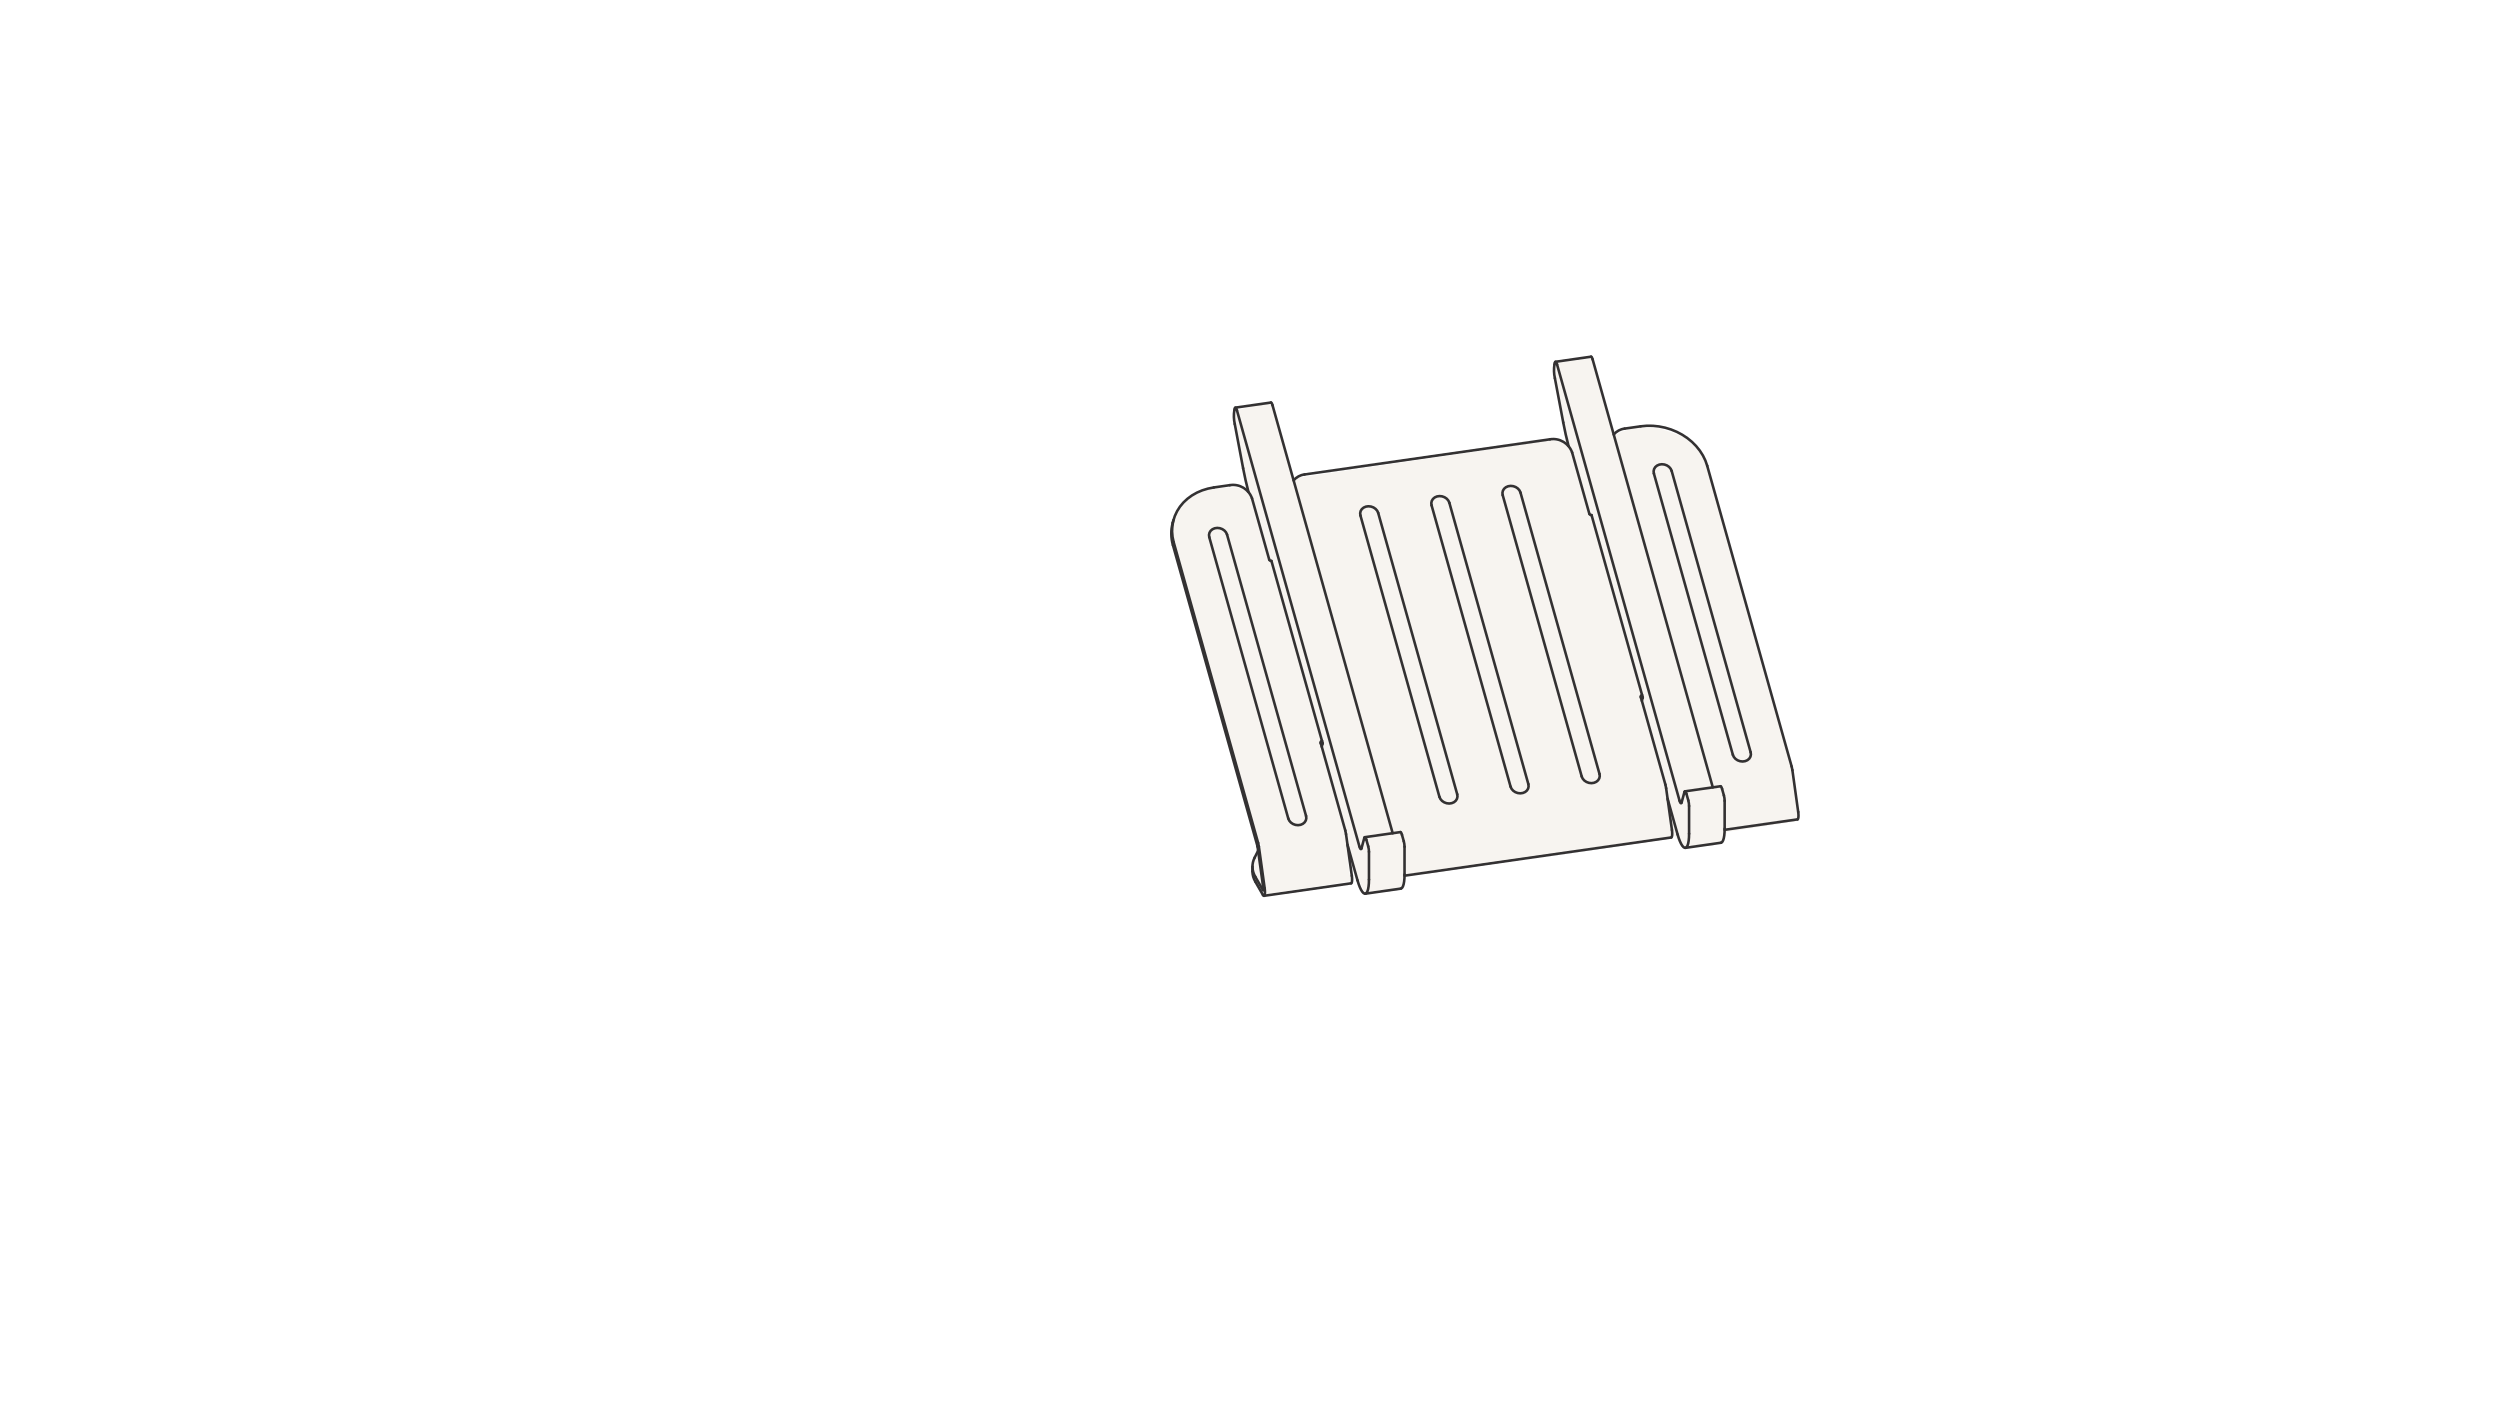
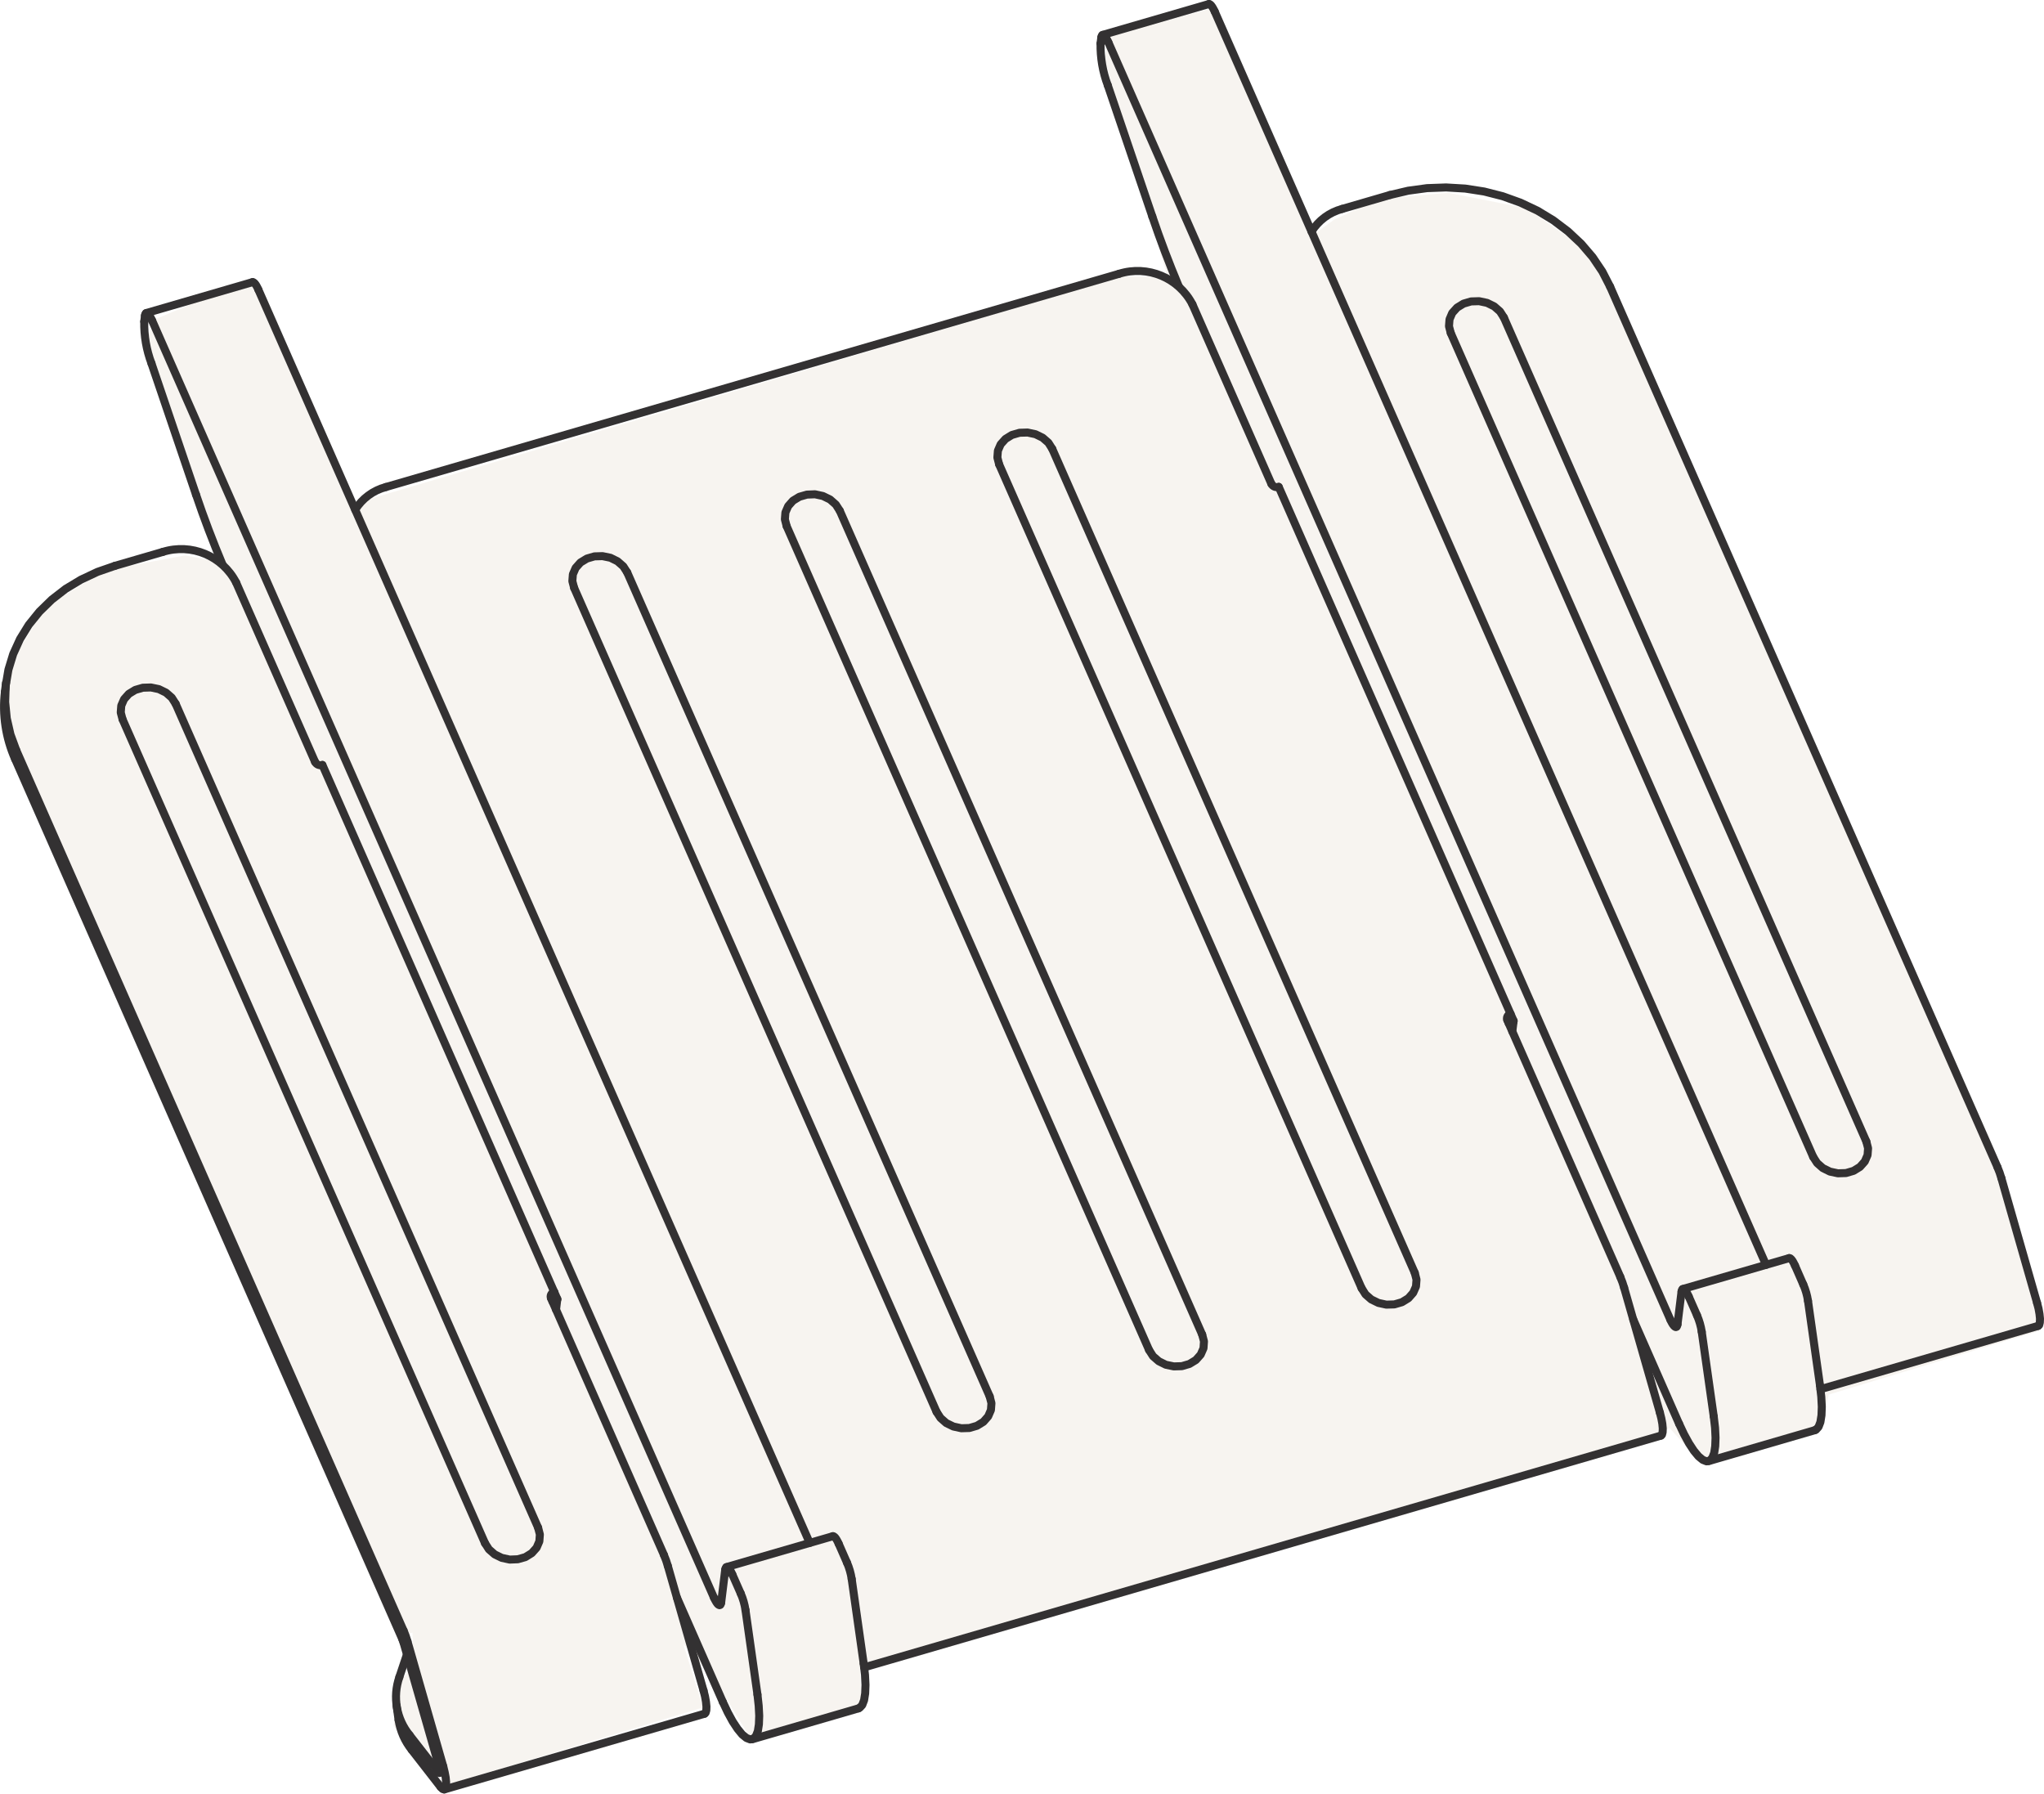
- <svg xmlns="http://www.w3.org/2000/svg" id="Layer1" width="1920" height="1080" version="1.1" viewBox="0 0 1920 1080">
+ <svg xmlns="http://www.w3.org/2000/svg" id="Layer1" width="509.72" height="447.2" version="1.1" viewBox="0 0 509.72 447.2">
  <defs>
    <style>
      .st0 {
-         fill: #f0ebe3;
-         fill-opacity: 0.5;
-       }
- 
-       .st1, .st2 {
-         fill: none;
-       }
- 
-       .st2 {
        stroke: #333132;
        stroke-linecap: round;
        stroke-linejoin: round;
        stroke-width: 2px;
      }
+ 
+       .st0, .st1 {
+         fill: none;
+       }
+ 
+       .st2 {
+         fill: #f0ebe3;
+         fill-opacity: .5;
+       }
    </style>
  </defs>
-   <polygon class="st0" points="902.3 395.83 913.31 382.18 929.61 375.13 949.86 374.25 957.79 376.89 947.66 319.65 951.18 314.8 964.39 311.28 977.61 309.96 993.02 368.09 997.42 366.77 1191.18 338.14 1202.19 339.9 1194.27 283.98 1196.03 278.25 1222.01 275.17 1238.74 335.06 1245.35 331.54 1257.24 328.01 1274.41 328.89 1293.35 335.5 1306.56 347.83 1311.4 357.96 1377.02 590.03 1380.98 627.9 1380.54 630.55 1326.38 638.91 1322.85 647.72 1298.19 651.24 1292.47 651.24 1285.86 641.56 1281.46 643.76 1077.57 672.38 1076.69 682.07 1048.5 686.91 1041.02 669.74 1034.85 660.49 1037.5 676.78 972.32 686.91 960.43 670.62 962.63 660.49 967.48 656.53 968.36 648.16 965.72 648.6 899.66 410.36 902.3 395.83" />
+   <polygon class="st2" points="2.07 166.53 11.05 151.47 26.2 142.2 46.13 138.49 54.35 139.99 36.29 84.74 39.1 79.44 51.68 74.1 64.59 70.94 88 126.34 92.17 124.41 280 68.89 291.15 69.09 275.46 14.83 276.4 8.91 301.69 2.22 326.66 59.17 332.71 54.76 343.98 49.6 361.11 48.06 380.79 51.95 395.6 62.3 401.81 71.65 499.33 292.23 508.56 329.17 508.5 331.85 456.05 347.73 453.79 356.94 429.86 363.89 424.2 364.69 416.3 356.03 412.25 358.83 214.39 415.76 214.88 425.48 187.64 434.22 177.83 418.27 170.42 409.98 175.33 425.74 112.22 444.91 98.16 430.45 98.92 420.11 103.16 415.51 102.86 407.1 100.31 407.9 1.49 181.28 2.07 166.53" />
  <g id="LINE">
-     <line class="st2" x1="1321.36" y1="603.84" x2="1294.04" y2="607.75" />
+     <line class="st0" x1="446.16" y1="313.71" x2="419.66" y2="321.41" />
  </g>
  <g id="LINE1">
-     <line class="st2" x1="1294.37" y1="651.15" x2="1321.68" y2="647.23" />
+     <line class="st0" x1="426.07" y1="364.33" x2="452.56" y2="356.62" />
  </g>
  <g id="LINE2">
-     <line class="st2" x1="1221.94" y1="273.94" x2="1194.62" y2="277.85" />
+     <line class="st0" x1="301.45" y1="1.01" x2="274.95" y2="8.71" />
  </g>
  <g id="LINE3">
-     <line class="st2" x1="1075.51" y1="639.05" x2="1048.19" y2="642.96" />
+     <line class="st0" x1="207.68" y1="383.05" x2="181.17" y2="390.75" />
  </g>
  <g id="LINE4">
-     <line class="st2" x1="1048.52" y1="686.36" x2="1075.83" y2="682.45" />
+     <line class="st0" x1="187.59" y1="433.68" x2="214.08" y2="425.98" />
  </g>
  <g id="LINE5">
-     <line class="st2" x1="976.09" y1="309.15" x2="948.77" y2="313.06" />
+     <line class="st0" x1="62.97" y1="70.35" x2="36.47" y2="78.06" />
  </g>
  <g id="LINE6">
-     <line class="st2" x1="970.73" y1="687.98" x2="1037.65" y2="678.39" />
+     <line class="st0" x1="110.79" y1="446.19" x2="175.71" y2="427.31" />
  </g>
  <g id="LINE7">
-     <line class="st2" x1="1078.67" y1="672.52" x2="1283.5" y2="643.18" />
+     <line class="st0" x1="215.5" y1="415.75" x2="414.19" y2="357.97" />
  </g>
  <g id="LINE8">
-     <line class="st2" x1="961.88" y1="665.55" x2="961.88" y2="669.24" />
+     <line class="st0" x1="98.88" y1="425.22" x2="99.4" y2="428.88" />
  </g>
  <g id="LINE9">
-     <line class="st2" x1="1324.52" y1="637.3" x2="1380.48" y2="629.29" />
+     <line class="st0" x1="453.98" y1="346.39" x2="508.26" y2="330.61" />
  </g>
  <g id="LINE10">
-     <line class="st2" x1="901.22" y1="399.45" x2="900.63" y2="401.63" />
+     <line class="st0" x1="1.5" y1="170.26" x2="1.23" y2="172.5" />
  </g>
  <g id="LINE11">
-     <line class="st2" x1="1297.21" y1="618.98" x2="1297.21" y2="640.29" />
+     <line class="st0" x1="424.37" y1="332.08" x2="427.36" y2="353.18" />
  </g>
  <g id="LWPOLYLINE">
-     <polyline class="st2" points="1297.21 640.29 1297.14 643.12 1296.91 645.61 1296.54 647.7 1296.04 649.33 1295.41 650.46 1294.68 651.06 1293.86 651.12 1292.98 650.63 1292.05 649.61 1291.11 648.08 1290.17 646.08 1289.26 643.67 1288.41 640.91" />
+     <polyline class="st0" points="427.36 353.18 427.69 356 427.81 358.49 427.73 360.61 427.47 362.3 427 363.51 426.36 364.2 425.56 364.38 424.62 364.01 423.56 363.13 422.41 361.75 421.2 359.9 419.96 357.64 418.73 355.03" />
  </g>
  <g id="LINE12">
-     <line class="st2" x1="1288.41" y1="640.91" x2="1280.73" y2="613.54" />
+     <line class="st0" x1="418.73" y1="355.03" x2="407.29" y2="329.01" />
  </g>
  <g id="LINE13">
-     <line class="st2" x1="1260.94" y1="538.21" x2="1261.64" y2="535.63" />
+     <line class="st0" x1="377.13" y1="257.2" x2="377.46" y2="254.55" />
  </g>
  <g id="LINE14">
-     <line class="st2" x1="1261.64" y1="535.63" x2="1222.31" y2="395.58" />
+     <line class="st0" x1="377.46" y1="254.55" x2="318.88" y2="121.4" />
  </g>
  <g id="ARC">
-     <path class="st2" d="M1200.56,324.42c1.14,6.09,2.51,12.14,4.09,18.14" />
+     <path class="st0" d="M287.36,53.99c1.98,5.87,4.19,11.67,6.59,17.39" />
  </g>
  <g id="LINE15">
-     <line class="st2" x1="1200.56" y1="324.42" x2="1194.15" y2="290.45" />
+     <line class="st0" x1="287.36" y1="53.99" x2="276.25" y2="21.26" />
  </g>
  <g id="ARC1">
-     <path class="st2" d="M1193.83,279.87c-.57,3.51-.46,7.11.32,10.58" />
+     <path class="st0" d="M274.45,10.83c-.07,3.56.54,7.1,1.8,10.43" />
  </g>
  <g id="LINE16">
-     <line class="st2" x1="1194.21" y1="278.45" x2="1193.83" y2="279.87" />
+     <line class="st0" x1="274.63" y1="9.37" x2="274.45" y2="10.83" />
  </g>
  <g id="LWPOLYLINE1">
-     <polyline class="st2" points="1194.21 278.45 1194.34 278.1 1194.51 277.89 1194.71 277.85 1194.92 277.97 1195.15 278.25 1195.38 278.68 1195.6 279.23 1195.81 279.9" />
+     <polyline class="st0" points="274.63 9.37 274.71 9 274.85 8.77 275.04 8.7 275.26 8.79 275.53 9.04 275.82 9.43 276.11 9.94 276.41 10.58" />
  </g>
  <g id="LINE17">
-     <line class="st2" x1="1195.81" y1="279.9" x2="1289.88" y2="614.87" />
+     <line class="st0" x1="276.41" y1="10.58" x2="416.53" y2="329.04" />
  </g>
  <g id="LWPOLYLINE2">
-     <polyline class="st2" points="1289.88 614.87 1290.08 615.53 1290.31 616.09 1290.54 616.51 1290.77 616.79 1290.98 616.91 1291.18 616.87 1291.34 616.67 1291.48 616.32" />
+     <polyline class="st0" points="416.53 329.04 416.83 329.67 417.13 330.19 417.42 330.57 417.69 330.82 417.91 330.91 418.1 330.84 418.23 330.62 418.32 330.25" />
  </g>
  <g id="LINE18">
-     <line class="st2" x1="1291.48" y1="616.32" x2="1293.63" y2="608.35" />
+     <line class="st0" x1="418.32" y1="330.25" x2="419.33" y2="322.06" />
  </g>
  <g id="LWPOLYLINE3">
-     <polyline class="st2" points="1293.63 608.35 1293.76 608 1293.93 607.79 1294.13 607.75 1294.34 607.87 1294.57 608.15 1294.8 608.58 1295.02 609.13 1295.23 609.8" />
+     <polyline class="st0" points="419.33 322.06 419.41 321.7 419.55 321.46 419.74 321.4 419.97 321.49 420.24 321.73 420.52 322.12 420.82 322.64 421.12 323.27" />
  </g>
  <g id="LINE19">
-     <line class="st2" x1="1295.23" y1="609.8" x2="1296.63" y2="614.76" />
+     <line class="st0" x1="421.12" y1="323.27" x2="423.2" y2="327.99" />
  </g>
  <g id="ARC2">
-     <path class="st2" d="M1297.21,618.98c-.01-1.43-.21-2.85-.59-4.22" />
+     <path class="st0" d="M424.37,332.08c-.21-1.41-.61-2.79-1.18-4.1" />
  </g>
  <g id="LINE20">
-     <line class="st2" x1="1324.53" y1="636.38" x2="1324.53" y2="615.07" />
+     <line class="st0" x1="453.86" y1="345.48" x2="450.87" y2="324.38" />
  </g>
  <g id="ARC3">
-     <path class="st2" d="M1324.53,615.07c-.01-1.43-.21-2.85-.59-4.22" />
+     <path class="st0" d="M450.87,324.38c-.21-1.41-.61-2.79-1.18-4.1" />
  </g>
  <g id="LINE21">
-     <line class="st2" x1="1323.94" y1="610.85" x2="1322.55" y2="605.88" />
+     <line class="st0" x1="449.69" y1="320.29" x2="447.62" y2="315.56" />
  </g>
  <g id="LWPOLYLINE4">
-     <polyline class="st2" points="1322.55 605.88 1322.34 605.22 1322.12 604.67 1321.89 604.24 1321.66 603.96 1321.44 603.84 1321.36 603.84" />
+     <polyline class="st0" points="447.62 315.56 447.32 314.94 447.03 314.42 446.74 314.03 446.47 313.78 446.24 313.7 446.16 313.71" />
  </g>
  <g id="LWPOLYLINE5">
-     <polyline class="st2" points="1321.68 647.23 1322 647.15 1322.73 646.54 1323.35 645.41 1323.86 643.78 1324.23 641.7 1324.45 639.21 1324.53 636.38" />
+     <polyline class="st0" points="452.56 356.62 452.86 356.5 453.5 355.79 453.96 354.59 454.23 352.9 454.31 350.79 454.18 348.29 453.86 345.48" />
  </g>
  <g id="LINE22">
-     <line class="st2" x1="1315.43" y1="604.69" x2="1223.13" y2="275.99" />
+     <line class="st0" x1="440.4" y1="315.38" x2="302.92" y2="2.87" />
  </g>
  <g id="LWPOLYLINE6">
-     <polyline class="st2" points="1223.13 275.99 1222.92 275.32 1222.69 274.77 1222.46 274.34 1222.24 274.06 1222.02 273.94 1221.94 273.94" />
+     <polyline class="st0" points="302.92 2.87 302.61 2.24 302.31 1.73 302.02 1.33 301.76 1.09 301.53 1 301.45 1.01" />
  </g>
  <g id="LINE23">
-     <line class="st2" x1="1051.37" y1="654.19" x2="1051.37" y2="675.51" />
+     <line class="st0" x1="185.9" y1="401.43" x2="188.89" y2="422.53" />
  </g>
  <g id="LWPOLYLINE7">
-     <polyline class="st2" points="1051.37 675.51 1051.29 678.33 1051.06 680.82 1050.69 682.91 1050.19 684.54 1049.56 685.67 1048.83 686.27 1048.01 686.33 1047.13 685.84 1046.2 684.82 1045.26 683.29 1044.32 681.3 1043.42 678.89 1042.56 676.12" />
+     <polyline class="st0" points="188.89 422.53 189.2 425.34 189.33 427.84 189.25 429.96 188.99 431.64 188.52 432.85 187.88 433.54 187.08 433.72 186.14 433.36 185.07 432.48 183.93 431.09 182.72 429.26 181.49 427 180.25 424.37" />
  </g>
  <g id="LINE24">
-     <line class="st2" x1="1042.56" y1="676.12" x2="1034.88" y2="648.76" />
+     <line class="st0" x1="180.25" y1="424.37" x2="168.81" y2="398.36" />
  </g>
  <g id="LINE25">
-     <line class="st2" x1="1015.1" y1="573.43" x2="1015.79" y2="570.85" />
+     <line class="st0" x1="138.66" y1="326.55" x2="138.98" y2="323.9" />
  </g>
  <g id="LINE26">
-     <line class="st2" x1="1015.79" y1="570.85" x2="976.46" y2="430.79" />
+     <line class="st0" x1="138.98" y1="323.9" x2="80.4" y2="190.74" />
  </g>
  <g id="ARC4">
-     <path class="st2" d="M954.71,359.63c1.14,6.09,2.51,12.14,4.09,18.14" />
+     <path class="st0" d="M48.88,123.33c1.98,5.87,4.19,11.67,6.59,17.39" />
  </g>
  <g id="LINE27">
-     <line class="st2" x1="954.71" y1="359.63" x2="948.3" y2="325.66" />
+     <line class="st0" x1="48.88" y1="123.33" x2="37.77" y2="90.6" />
  </g>
  <g id="ARC5">
-     <path class="st2" d="M947.98,315.08c-.57,3.51-.46,7.11.32,10.58" />
+     <path class="st0" d="M35.97,80.17c-.07,3.56.54,7.1,1.8,10.43" />
  </g>
  <g id="LINE28">
-     <line class="st2" x1="948.36" y1="313.66" x2="947.98" y2="315.08" />
+     <line class="st0" x1="36.15" y1="78.71" x2="35.97" y2="80.17" />
  </g>
  <g id="LWPOLYLINE8">
-     <polyline class="st2" points="948.36 313.66 948.49 313.31 948.66 313.11 948.86 313.07 949.07 313.19 949.3 313.47 949.53 313.89 949.75 314.45 949.96 315.11" />
+     <polyline class="st0" points="36.15 78.71 36.22 78.34 36.37 78.12 36.56 78.05 36.78 78.14 37.05 78.39 37.34 78.77 37.63 79.3 37.93 79.92" />
  </g>
  <g id="LINE29">
-     <line class="st2" x1="949.96" y1="315.11" x2="1044.03" y2="650.08" />
+     <line class="st0" x1="37.93" y1="79.92" x2="178.05" y2="398.39" />
  </g>
  <g id="LWPOLYLINE9">
-     <polyline class="st2" points="1044.03 650.08 1044.24 650.74 1044.46 651.3 1044.69 651.73 1044.92 652 1045.13 652.12 1045.33 652.08 1045.5 651.88 1045.63 651.53" />
+     <polyline class="st0" points="178.05 398.39 178.35 399.01 178.65 399.53 178.94 399.93 179.2 400.16 179.43 400.25 179.62 400.18 179.76 399.96 179.84 399.6" />
  </g>
  <g id="LINE30">
-     <line class="st2" x1="1045.63" y1="651.53" x2="1047.78" y2="643.56" />
+     <line class="st0" x1="179.84" y1="399.6" x2="180.85" y2="391.4" />
  </g>
  <g id="LWPOLYLINE10">
-     <polyline class="st2" points="1047.78 643.56 1047.92 643.21 1048.08 643.01 1048.28 642.97 1048.49 643.09 1048.72 643.37 1048.95 643.79 1049.18 644.35 1049.38 645.01" />
+     <polyline class="st0" points="180.85 391.4 180.94 391.04 181.07 390.82 181.26 390.75 181.49 390.84 181.76 391.08 182.04 391.47 182.35 391.99 182.64 392.62" />
  </g>
  <g id="LINE31">
-     <line class="st2" x1="1049.38" y1="645.01" x2="1050.78" y2="649.97" />
+     <line class="st0" x1="182.64" y1="392.62" x2="184.72" y2="397.33" />
  </g>
  <g id="ARC6">
-     <path class="st2" d="M1051.37,654.19c-.01-1.43-.21-2.85-.59-4.22" />
+     <path class="st0" d="M185.9,401.43c-.21-1.41-.61-2.79-1.18-4.1" />
  </g>
  <g id="LINE32">
-     <line class="st2" x1="1078.68" y1="671.59" x2="1078.68" y2="650.28" />
+     <line class="st0" x1="215.38" y1="414.82" x2="212.39" y2="393.72" />
  </g>
  <g id="ARC7">
-     <path class="st2" d="M1078.68,650.28c-.01-1.43-.21-2.85-.59-4.22" />
+     <path class="st0" d="M212.39,393.72c-.21-1.41-.61-2.79-1.18-4.1" />
  </g>
  <g id="LINE33">
-     <line class="st2" x1="1078.09" y1="646.06" x2="1076.7" y2="641.1" />
+     <line class="st0" x1="211.21" y1="389.63" x2="209.14" y2="384.91" />
  </g>
  <g id="LWPOLYLINE11">
-     <polyline class="st2" points="1076.7 641.1 1076.49 640.43 1076.27 639.88 1076.04 639.45 1075.81 639.17 1075.6 639.05 1075.51 639.05" />
+     <polyline class="st0" points="209.14 384.91 208.84 384.28 208.54 383.76 208.26 383.37 207.99 383.13 207.76 383.04 207.68 383.05" />
  </g>
  <g id="LWPOLYLINE12">
-     <polyline class="st2" points="1075.83 682.45 1076.15 682.36 1076.88 681.76 1077.5 680.63 1078.01 679 1078.38 676.91 1078.61 674.42 1078.68 671.59" />
+     <polyline class="st0" points="214.08 425.98 214.38 425.84 215.02 425.15 215.48 423.94 215.75 422.25 215.83 420.13 215.71 417.64 215.38 414.82" />
  </g>
  <g id="LINE34">
-     <line class="st2" x1="1069.58" y1="639.9" x2="977.28" y2="311.2" />
+     <line class="st0" x1="201.92" y1="384.72" x2="64.43" y2="72.22" />
  </g>
  <g id="LWPOLYLINE13">
-     <polyline class="st2" points="977.28 311.2 977.07 310.53 976.85 309.98 976.62 309.55 976.39 309.28 976.17 309.15 976.09 309.15" />
+     <polyline class="st0" points="64.43 72.22 64.13 71.58 63.84 71.07 63.55 70.68 63.28 70.44 63.05 70.34 62.97 70.35" />
  </g>
  <g id="LINE35">
-     <line class="st2" x1="989.39" y1="628.6" x2="928.71" y2="412.53" />
+     <line class="st0" x1="120.94" y1="384.78" x2="30.56" y2="179.36" />
  </g>
  <g id="LWPOLYLINE14">
-     <polyline class="st2" points="1003.05 626.64 1003.25 628.38 1002.88 630.06 1001.97 631.54 1000.59 632.7 998.86 633.46 996.92 633.73 994.92 633.52 993.02 632.82 991.39 631.71 990.14 630.26 989.39 628.6" />
+     <polyline class="st0" points="134.19 380.92 134.63 382.62 134.5 384.33 133.81 385.93 132.61 387.27 131 388.27 129.12 388.8 127.11 388.88 125.13 388.45 123.36 387.58 121.92 386.32 120.94 384.78" />
  </g>
  <g id="LINE36">
-     <line class="st2" x1="942.37" y1="410.57" x2="1003.05" y2="626.64" />
+     <line class="st0" x1="43.81" y1="175.5" x2="134.19" y2="380.92" />
  </g>
  <g id="LWPOLYLINE15">
-     <polyline class="st2" points="928.71 412.53 928.51 410.79 928.88 409.11 929.79 407.63 931.16 406.47 932.89 405.72 934.84 405.44 936.84 405.66 938.73 406.35 940.37 407.46 941.62 408.91 942.37 410.57" />
+     <polyline class="st0" points="30.56 179.36 30.11 177.66 30.24 175.95 30.94 174.35 32.13 173.01 33.74 172.03 35.63 171.48 37.64 171.42 39.61 171.83 41.39 172.7 42.83 173.96 43.81 175.5" />
  </g>
  <g id="LINE37">
-     <line class="st2" x1="1105.48" y1="611.97" x2="1044.81" y2="395.9" />
+     <line class="st0" x1="233.55" y1="352.03" x2="143.18" y2="146.61" />
  </g>
  <g id="LWPOLYLINE16">
-     <polyline class="st2" points="1119.14 610.02 1119.34 611.76 1118.97 613.43 1118.06 614.91 1116.69 616.08 1114.96 616.83 1113.02 617.11 1111.02 616.89 1109.12 616.19 1107.48 615.08 1106.24 613.63 1105.48 611.97" />
+     <polyline class="st0" points="246.8 348.19 247.24 349.88 247.11 351.59 246.42 353.18 245.23 354.53 243.62 355.52 241.74 356.07 239.73 356.13 237.75 355.7 235.97 354.83 234.54 353.57 233.55 352.03" />
  </g>
  <g id="LINE38">
-     <line class="st2" x1="1058.46" y1="393.94" x2="1119.14" y2="610.02" />
+     <line class="st0" x1="156.42" y1="142.75" x2="246.8" y2="348.19" />
  </g>
  <g id="LWPOLYLINE17">
-     <polyline class="st2" points="1044.81 395.9 1044.61 394.16 1044.97 392.48 1045.88 391 1047.26 389.84 1048.99 389.09 1050.93 388.81 1052.93 389.03 1054.83 389.72 1056.46 390.84 1057.71 392.28 1058.46 393.94" />
+     <polyline class="st0" points="143.18 146.61 142.73 144.91 142.86 143.2 143.55 141.61 144.75 140.26 146.36 139.28 148.24 138.73 150.25 138.67 152.23 139.08 154 139.96 155.44 141.22 156.42 142.75" />
  </g>
  <g id="LINE39">
-     <line class="st2" x1="1160.12" y1="604.15" x2="1099.44" y2="388.07" />
+     <line class="st0" x1="286.55" y1="336.63" x2="196.17" y2="131.19" />
  </g>
  <g id="LWPOLYLINE18">
-     <polyline class="st2" points="1173.77 602.19 1173.97 603.93 1173.61 605.61 1172.7 607.09 1171.32 608.25 1169.59 609 1167.65 609.28 1165.65 609.06 1163.75 608.37 1162.12 607.25 1160.87 605.81 1160.12 604.15" />
+     <polyline class="st0" points="299.79 332.77 300.24 334.47 300.12 336.18 299.42 337.77 298.22 339.12 296.61 340.1 294.73 340.65 292.72 340.71 290.74 340.3 288.97 339.42 287.53 338.17 286.55 336.63" />
  </g>
  <g id="LINE40">
-     <line class="st2" x1="1113.1" y1="386.12" x2="1173.77" y2="602.19" />
+     <line class="st0" x1="209.42" y1="127.35" x2="299.79" y2="332.77" />
  </g>
  <g id="LWPOLYLINE19">
-     <polyline class="st2" points="1099.44 388.07 1099.24 386.33 1099.61 384.66 1100.52 383.18 1101.89 382.01 1103.62 381.26 1105.56 380.99 1107.56 381.2 1109.46 381.9 1111.1 383.01 1112.34 384.46 1113.1 386.12" />
+     <polyline class="st0" points="196.17 131.19 195.73 129.5 195.86 127.79 196.55 126.2 197.74 124.85 199.35 123.87 201.23 123.33 203.24 123.25 205.22 123.68 207 124.55 208.43 125.81 209.42 127.35" />
  </g>
  <g id="LINE41">
-     <line class="st2" x1="1214.75" y1="596.32" x2="1154.07" y2="380.25" />
+     <line class="st0" x1="339.55" y1="321.21" x2="249.16" y2="115.79" />
  </g>
  <g id="LWPOLYLINE20">
-     <polyline class="st2" points="1228.41 594.37 1228.61 596.11 1228.24 597.78 1227.33 599.26 1225.96 600.43 1224.23 601.18 1222.28 601.46 1220.28 601.24 1218.39 600.54 1216.75 599.43 1215.5 597.98 1214.75 596.32" />
+     <polyline class="st0" points="352.8 317.37 353.24 319.06 353.11 320.77 352.41 322.36 351.22 323.71 349.61 324.7 347.72 325.25 345.71 325.31 343.74 324.88 341.96 324.01 340.52 322.75 339.55 321.21" />
  </g>
  <g id="LINE42">
-     <line class="st2" x1="1167.73" y1="378.29" x2="1228.41" y2="594.37" />
+     <line class="st0" x1="262.41" y1="111.93" x2="352.8" y2="317.37" />
  </g>
  <g id="LWPOLYLINE21">
-     <polyline class="st2" points="1154.07 380.25 1153.87 378.51 1154.24 376.83 1155.15 375.35 1156.52 374.19 1158.25 373.44 1160.2 373.16 1162.2 373.38 1164.09 374.07 1165.73 375.19 1166.98 376.63 1167.73 378.29" />
+     <polyline class="st0" points="249.16 115.79 248.72 114.09 248.85 112.38 249.54 110.79 250.74 109.45 252.34 108.46 254.24 107.91 256.25 107.85 258.22 108.27 260 109.14 261.44 110.39 262.41 111.93" />
  </g>
  <g id="LINE43">
-     <line class="st2" x1="1330.84" y1="579.69" x2="1270.17" y2="363.62" />
+     <line class="st0" x1="452.16" y1="288.47" x2="361.78" y2="83.04" />
  </g>
  <g id="LWPOLYLINE22">
-     <polyline class="st2" points="1344.5 577.74 1344.7 579.48 1344.33 581.15 1343.43 582.63 1342.05 583.8 1340.32 584.55 1338.38 584.83 1336.38 584.61 1334.48 583.92 1332.84 582.8 1331.6 581.35 1330.84 579.69" />
+     <polyline class="st0" points="465.41 284.62 465.85 286.31 465.72 288.02 465.03 289.61 463.83 290.96 462.22 291.95 460.34 292.5 458.33 292.56 456.35 292.14 454.57 291.26 453.14 290 452.16 288.47" />
  </g>
  <g id="LINE44">
-     <line class="st2" x1="1283.83" y1="361.66" x2="1344.5" y2="577.74" />
+     <line class="st0" x1="375.03" y1="79.18" x2="465.41" y2="284.62" />
  </g>
  <g id="LWPOLYLINE23">
-     <polyline class="st2" points="1270.17 363.62 1269.97 361.88 1270.34 360.2 1271.24 358.72 1272.62 357.56 1274.35 356.81 1276.29 356.53 1278.29 356.75 1280.19 357.44 1281.83 358.56 1283.07 360 1283.83 361.66" />
+     <polyline class="st0" points="361.78 83.04 361.34 81.35 361.47 79.63 362.15 78.04 363.36 76.7 364.97 75.71 366.85 75.16 368.86 75.1 370.84 75.52 372.62 76.4 374.05 77.65 375.03 79.18" />
  </g>
  <g id="ARC8">
-     <path class="st2" d="M961.54,382.72c-2.47-7.06-9.66-11.33-17.05-10.11" />
+     <path class="st0" d="M58.88,145.24c-3.44-6.64-11.15-9.86-18.3-7.62" />
  </g>
  <g id="LINE45">
-     <line class="st2" x1="974.76" y1="429.78" x2="961.54" y2="382.72" />
+     <line class="st0" x1="78.57" y1="189.98" x2="58.88" y2="145.24" />
  </g>
  <g id="ARC9">
-     <path class="st2" d="M974.76,429.78c.25.71.97,1.13,1.7,1.01" />
+     <path class="st0" d="M78.57,189.98c.35.67,1.12.98,1.82.76" />
  </g>
  <g id="ARC10">
-     <path class="st2" d="M1001.86,364.4c-3.26.39-6.26,2.01-8.37,4.53" />
+     <path class="st0" d="M96.23,121.44c-3.17.84-5.92,2.87-7.65,5.66" />
  </g>
  <g id="LINE46">
-     <line class="st2" x1="1001.86" y1="364.4" x2="1190.35" y2="337.4" />
+     <line class="st0" x1="96.23" y1="121.44" x2="279.07" y2="68.27" />
  </g>
  <g id="ARC11">
-     <path class="st2" d="M1207.39,347.51c-2.47-7.06-9.66-11.33-17.05-10.11" />
+     <path class="st0" d="M297.36,75.89c-3.44-6.64-11.15-9.86-18.3-7.62" />
  </g>
  <g id="LINE47">
-     <line class="st2" x1="1220.61" y1="394.57" x2="1207.39" y2="347.51" />
+     <line class="st0" x1="317.05" y1="120.64" x2="297.36" y2="75.89" />
  </g>
  <g id="ARC12">
-     <path class="st2" d="M1220.61,394.57c.25.71.97,1.13,1.7,1.01" />
+     <path class="st0" d="M317.05,120.64c.35.67,1.12.98,1.82.76" />
  </g>
  <g id="ARC13">
-     <path class="st2" d="M1247.71,329.18c-3.26.39-6.26,2.01-8.37,4.53" />
+     <path class="st0" d="M334.71,52.09c-3.17.84-5.92,2.87-7.65,5.66" />
  </g>
  <g id="LINE48">
-     <line class="st2" x1="1247.71" y1="329.18" x2="1260" y2="327.42" />
+     <line class="st0" x1="334.71" y1="52.09" x2="346.63" y2="48.62" />
  </g>
  <g id="LWPOLYLINE24">
-     <polyline class="st2" points="1260 327.42 1264.65 326.99 1269.38 327.02 1274.11 327.52 1278.79 328.46 1283.36 329.85 1287.77 331.66 1291.95 333.87 1295.87 336.46 1299.45 339.39 1302.67 342.63 1305.49 346.13 1307.85 349.84 1309.75 353.74 1311.14 357.75" />
+     <polyline class="st0" points="346.63 48.62 351.18 47.55 355.87 46.91 360.62 46.74 365.39 47.02 370.1 47.75 374.73 48.93 379.17 50.53 383.42 52.54 387.37 54.94 391.02 57.7 394.3 60.77 397.16 64.11 399.58 67.71 401.52 71.48" />
  </g>
  <g id="LINE49">
-     <line class="st2" x1="1311.14" y1="357.75" x2="1375.99" y2="588.68" />
+     <line class="st0" x1="401.52" y1="71.48" x2="498.12" y2="291.03" />
  </g>
  <g id="ARC14">
-     <path class="st2" d="M1261.13,533.82c-.62.04-1.1.58-1.06,1.2,0,.07.01.13.03.2" />
+     <path class="st0" d="M376.7,252.83c-.61.13-1.01.73-.88,1.34,0,.07.03.13.06.19" />
  </g>
  <g id="LINE50">
-     <line class="st2" x1="1279.02" y1="602.57" x2="1260.11" y2="535.23" />
+     <line class="st0" x1="404.06" y1="318.39" x2="375.89" y2="254.37" />
  </g>
  <g id="ARC15">
-     <path class="st2" d="M1015.28,569.04c-.62.04-1.1.58-1.06,1.2,0,.07.01.13.03.2" />
+     <path class="st0" d="M138.22,322.18c-.61.13-1.01.73-.88,1.34,0,.07.03.13.06.19" />
  </g>
  <g id="LINE51">
-     <line class="st2" x1="1033.17" y1="637.79" x2="1014.26" y2="570.44" />
+     <line class="st0" x1="165.58" y1="387.74" x2="137.41" y2="323.71" />
  </g>
  <g id="LINE52">
-     <line class="st2" x1="966.24" y1="647.37" x2="901.39" y2="416.44" />
+     <line class="st0" x1="100.65" y1="406.61" x2="4.05" y2="187.06" />
  </g>
  <g id="LWPOLYLINE25">
-     <polyline class="st2" points="901.39 416.44 900.51 412.35 900.16 408.24 900.34 404.16 901.04 400.15 902.27 396.28 904 392.59 906.21 389.12 908.87 385.93 911.96 383.04 915.43 380.5 919.24 378.34 923.34 376.59 927.68 375.26 932.2 374.37" />
+     <polyline class="st0" points="4.05 187.06 2.61 183.13 1.69 179.11 1.29 175.05 1.42 170.98 2.1 166.98 3.29 163.08 5 159.33 7.18 155.8 9.84 152.51 12.92 149.51 16.38 146.83 20.2 144.53 24.31 142.6 28.66 141.09" />
  </g>
  <g id="LINE53">
-     <line class="st2" x1="932.2" y1="374.37" x2="944.5" y2="372.61" />
+     <line class="st0" x1="28.66" y1="141.09" x2="40.59" y2="137.62" />
  </g>
  <g id="LINE54">
-     <line class="st2" x1="965.66" y1="649.54" x2="900.81" y2="418.61" />
+     <line class="st0" x1="100.38" y1="408.84" x2="3.78" y2="189.29" />
  </g>
  <g id="LINE55">
-     <line class="st2" x1="966.82" y1="650.17" x2="971.28" y2="682.26" />
+     <line class="st0" x1="101.62" y1="409.3" x2="110.54" y2="440.45" />
  </g>
  <g id="LINE56">
-     <line class="st2" x1="965.8" y1="650.24" x2="970.26" y2="682.33" />
+     <line class="st0" x1="100.62" y1="409.52" x2="109.54" y2="440.66" />
  </g>
  <g id="LINE57">
-     <line class="st2" x1="1033.74" y1="640.59" x2="1038.2" y2="672.67" />
+     <line class="st0" x1="166.53" y1="390.43" x2="175.45" y2="421.57" />
  </g>
  <g id="ARC16">
-     <path class="st2" d="M966.82,650.17c-.13-.95-.32-1.88-.57-2.8" />
+     <path class="st0" d="M101.62,409.3c-.26-.92-.58-1.82-.96-2.69" />
  </g>
  <g id="ARC17">
-     <path class="st2" d="M965.8,650.24c-.03-.24-.08-.47-.14-.7" />
+     <path class="st0" d="M100.62,409.52c-.06-.23-.15-.45-.24-.67" />
  </g>
  <g id="ARC18">
-     <path class="st2" d="M1033.74,640.59c-.13-.95-.32-1.88-.57-2.8" />
+     <path class="st0" d="M166.53,390.43c-.26-.92-.58-1.82-.96-2.69" />
  </g>
  <g id="LWPOLYLINE26">
-     <polyline class="st2" points="971.28 682.26 971.43 683.72 971.49 685.08 971.43 686.27 971.28 687.18 971.03 687.76 970.7 687.98 970.33 687.81 969.92 687.27" />
+     <polyline class="st0" points="110.54 440.45 110.89 441.88 111.14 443.21 111.25 444.4 111.23 445.32 111.06 445.93 110.76 446.2 110.37 446.08 109.89 445.6" />
  </g>
  <g id="LWPOLYLINE27">
-     <polyline class="st2" points="1037.65 678.39 1037.95 678.18 1038.2 677.59 1038.36 676.68 1038.41 675.5 1038.36 674.13 1038.2 672.67" />
+     <polyline class="st0" points="175.71 427.31 175.97 427.06 176.14 426.44 176.17 425.52 176.05 424.34 175.81 422.99 175.45 421.57" />
  </g>
  <g id="LWPOLYLINE28">
-     <polyline class="st2" points="970.26 682.33 970.3 682.69 970.31 683.04 970.3 683.33 970.26 683.56 970.2 683.71 970.12 683.76 970.02 683.72 969.92 683.58" />
+     <polyline class="st0" points="109.54 440.66 109.63 441.01 109.68 441.36 109.72 441.65 109.71 441.88 109.67 442.04 109.6 442.1 109.49 442.07 109.37 441.95" />
  </g>
  <g id="LINE58">
-     <line class="st2" x1="964.07" y1="673.38" x2="969.92" y2="683.58" />
+     <line class="st0" x1="102.15" y1="432.67" x2="109.37" y2="441.95" />
  </g>
  <g id="ARC19">
-     <path class="st2" d="M963.57,658.67c-2.4,4.66-2.21,10.23.51,14.71" />
+     <path class="st0" d="M99.59,418.18c-1.72,4.95-.75,10.44,2.57,14.49" />
  </g>
  <g id="LINE59">
-     <line class="st2" x1="966.23" y1="653.34" x2="963.57" y2="658.67" />
+     <line class="st0" x1="101.48" y1="412.53" x2="99.59" y2="418.18" />
  </g>
  <g id="LINE60">
-     <line class="st2" x1="964.07" y1="677.07" x2="969.92" y2="687.27" />
+     <line class="st0" x1="102.67" y1="436.32" x2="109.89" y2="445.6" />
  </g>
  <g id="LINE61">
-     <line class="st2" x1="1279.59" y1="605.37" x2="1284.05" y2="637.46" />
+     <line class="st0" x1="405.01" y1="321.08" x2="413.93" y2="352.23" />
  </g>
  <g id="ARC20">
-     <path class="st2" d="M1279.59,605.37c-.13-.95-.32-1.88-.57-2.8" />
+     <path class="st0" d="M405.01,321.08c-.26-.92-.58-1.82-.96-2.69" />
  </g>
  <g id="LWPOLYLINE29">
-     <polyline class="st2" points="1283.5 643.18 1283.8 642.97 1284.05 642.38 1284.21 641.47 1284.26 640.29 1284.21 638.92 1284.05 637.46" />
+     <polyline class="st0" points="414.19 357.97 414.46 357.72 414.62 357.1 414.65 356.17 414.54 355 414.29 353.65 413.93 352.23" />
  </g>
  <g id="ARC21">
-     <path class="st2" d="M961.88,669.24c.03,2.76.79,5.46,2.2,7.83" />
+     <path class="st0" d="M99.4,428.88c.42,2.73,1.55,5.3,3.28,7.44" />
  </g>
  <g id="LINE62">
-     <line class="st2" x1="1014.7" y1="571.21" x2="1015.28" y2="569.04" />
+     <line class="st0" x1="137.95" y1="324.41" x2="138.22" y2="322.18" />
  </g>
  <g id="LINE63">
-     <line class="st2" x1="1014.7" y1="571.21" x2="1014.49" y2="571.26" />
+     <line class="st0" x1="137.95" y1="324.41" x2="137.75" y2="324.49" />
  </g>
  <g id="LINE64">
-     <line class="st2" x1="1015.73" y1="571.06" x2="1014.7" y2="571.21" />
+     <line class="st0" x1="138.95" y1="324.12" x2="137.95" y2="324.41" />
  </g>
  <g id="LINE65">
-     <line class="st2" x1="1381.02" y1="623.57" x2="1376.56" y2="591.48" />
+     <line class="st0" x1="507.99" y1="324.87" x2="499.08" y2="293.73" />
  </g>
  <g id="ARC22">
-     <path class="st2" d="M1376.56,591.48c-.13-.95-.32-1.88-.57-2.8" />
+     <path class="st0" d="M499.08,293.73c-.26-.92-.58-1.82-.96-2.69" />
  </g>
  <g id="LWPOLYLINE30">
-     <polyline class="st2" points="1380.48 629.29 1380.78 629.08 1381.02 628.49 1381.18 627.58 1381.23 626.4 1381.18 625.03 1381.02 623.57" />
+     <polyline class="st0" points="508.26 330.61 508.53 330.36 508.68 329.75 508.72 328.82 508.6 327.65 508.36 326.3 507.99 324.87" />
  </g>
  <g id="LINE66">
-     <line class="st2" x1="1260.55" y1="536" x2="1260.33" y2="536.04" />
+     <line class="st0" x1="376.43" y1="255.07" x2="376.22" y2="255.14" />
  </g>
  <g id="LINE67">
-     <line class="st2" x1="1261.58" y1="535.85" x2="1260.55" y2="536" />
+     <line class="st0" x1="377.43" y1="254.77" x2="376.43" y2="255.07" />
  </g>
  <g id="ARC23">
-     <path class="st2" d="M900.63,401.63c-1.48,5.57-1.42,11.44.17,16.99" />
+     <path class="st0" d="M1.23,172.5c-.68,5.72.2,11.53,2.55,16.8" />
  </g>
  <g id="LWPOLYLINE31">
-     <polyline class="st1" points="1036.3 603.79 1037.7 603.23 1038.72 602.48 1039.25 601.62 1039.25 600.72 1038.72 599.86 1037.7 599.12 1036.3 598.56 1034.62 598.23 1032.83 598.16 1031.07 598.36 1029.51 598.81 1028.29 599.47 1027.51 600.28 1027.24 601.17 1027.51 602.06 1028.29 602.87 1029.51 603.53 1031.07 603.98 1032.83 604.18 1034.62 604.12 1036.3 603.79" />
+     <polyline class="st1" points="163.91 353.64 165.21 352.89 166.12 352 166.52 351.08 166.4 350.18 165.75 349.41 164.64 348.82 163.17 348.46 161.46 348.37 159.68 348.55 157.97 348.99 156.49 349.66 155.37 350.48 154.71 351.39 154.57 352.31 154.96 353.16 155.85 353.85 157.15 354.33 158.76 354.56 160.53 354.51 162.29 354.2 163.91 353.64" />
  </g>
  <g id="LWPOLYLINE32">
-     <polyline class="st1" points="1159.34 568.27 1160.75 567.71 1161.76 566.96 1162.29 566.1 1162.29 565.2 1161.76 564.34 1160.75 563.6 1159.34 563.04 1157.66 562.71 1155.87 562.64 1154.11 562.84 1152.56 563.29 1151.33 563.95 1150.55 564.76 1150.28 565.65 1150.55 566.54 1151.33 567.36 1152.56 568.02 1154.11 568.47 1155.87 568.67 1157.66 568.6 1159.34 568.27" />
+     <polyline class="st1" points="280.75 301.21 282.07 300.46 282.96 299.58 283.37 298.65 283.24 297.76 282.59 296.98 281.49 296.39 280.02 296.03 278.31 295.94 276.52 296.12 274.81 296.57 273.34 297.23 272.21 298.06 271.55 298.97 271.41 299.89 271.8 300.73 272.69 301.43 274 301.92 275.6 302.14 277.37 302.09 279.13 301.77 280.75 301.21" />
  </g>
  <g id="LWPOLYLINE33">
-     <polyline class="st1" points="1282.38 532.75 1283.79 532.19 1284.8 531.45 1285.33 530.59 1285.33 529.69 1284.8 528.83 1283.79 528.08 1282.38 527.52 1280.71 527.19 1278.91 527.12 1277.16 527.33 1275.6 527.78 1274.37 528.43 1273.59 529.25 1273.32 530.14 1273.59 531.03 1274.37 531.84 1275.6 532.5 1277.16 532.95 1278.91 533.15 1280.71 533.08 1282.38 532.75" />
+     <polyline class="st1" points="397.59 248.79 398.91 248.03 399.81 247.16 400.21 246.23 400.08 245.34 399.44 244.57 398.33 243.96 396.86 243.61 395.16 243.52 393.37 243.7 391.66 244.15 390.18 244.82 389.05 245.63 388.4 246.55 388.26 247.47 388.65 248.32 389.53 249.01 390.84 249.49 392.45 249.72 394.21 249.67 395.98 249.35 397.59 248.79" />
  </g>
</svg>
